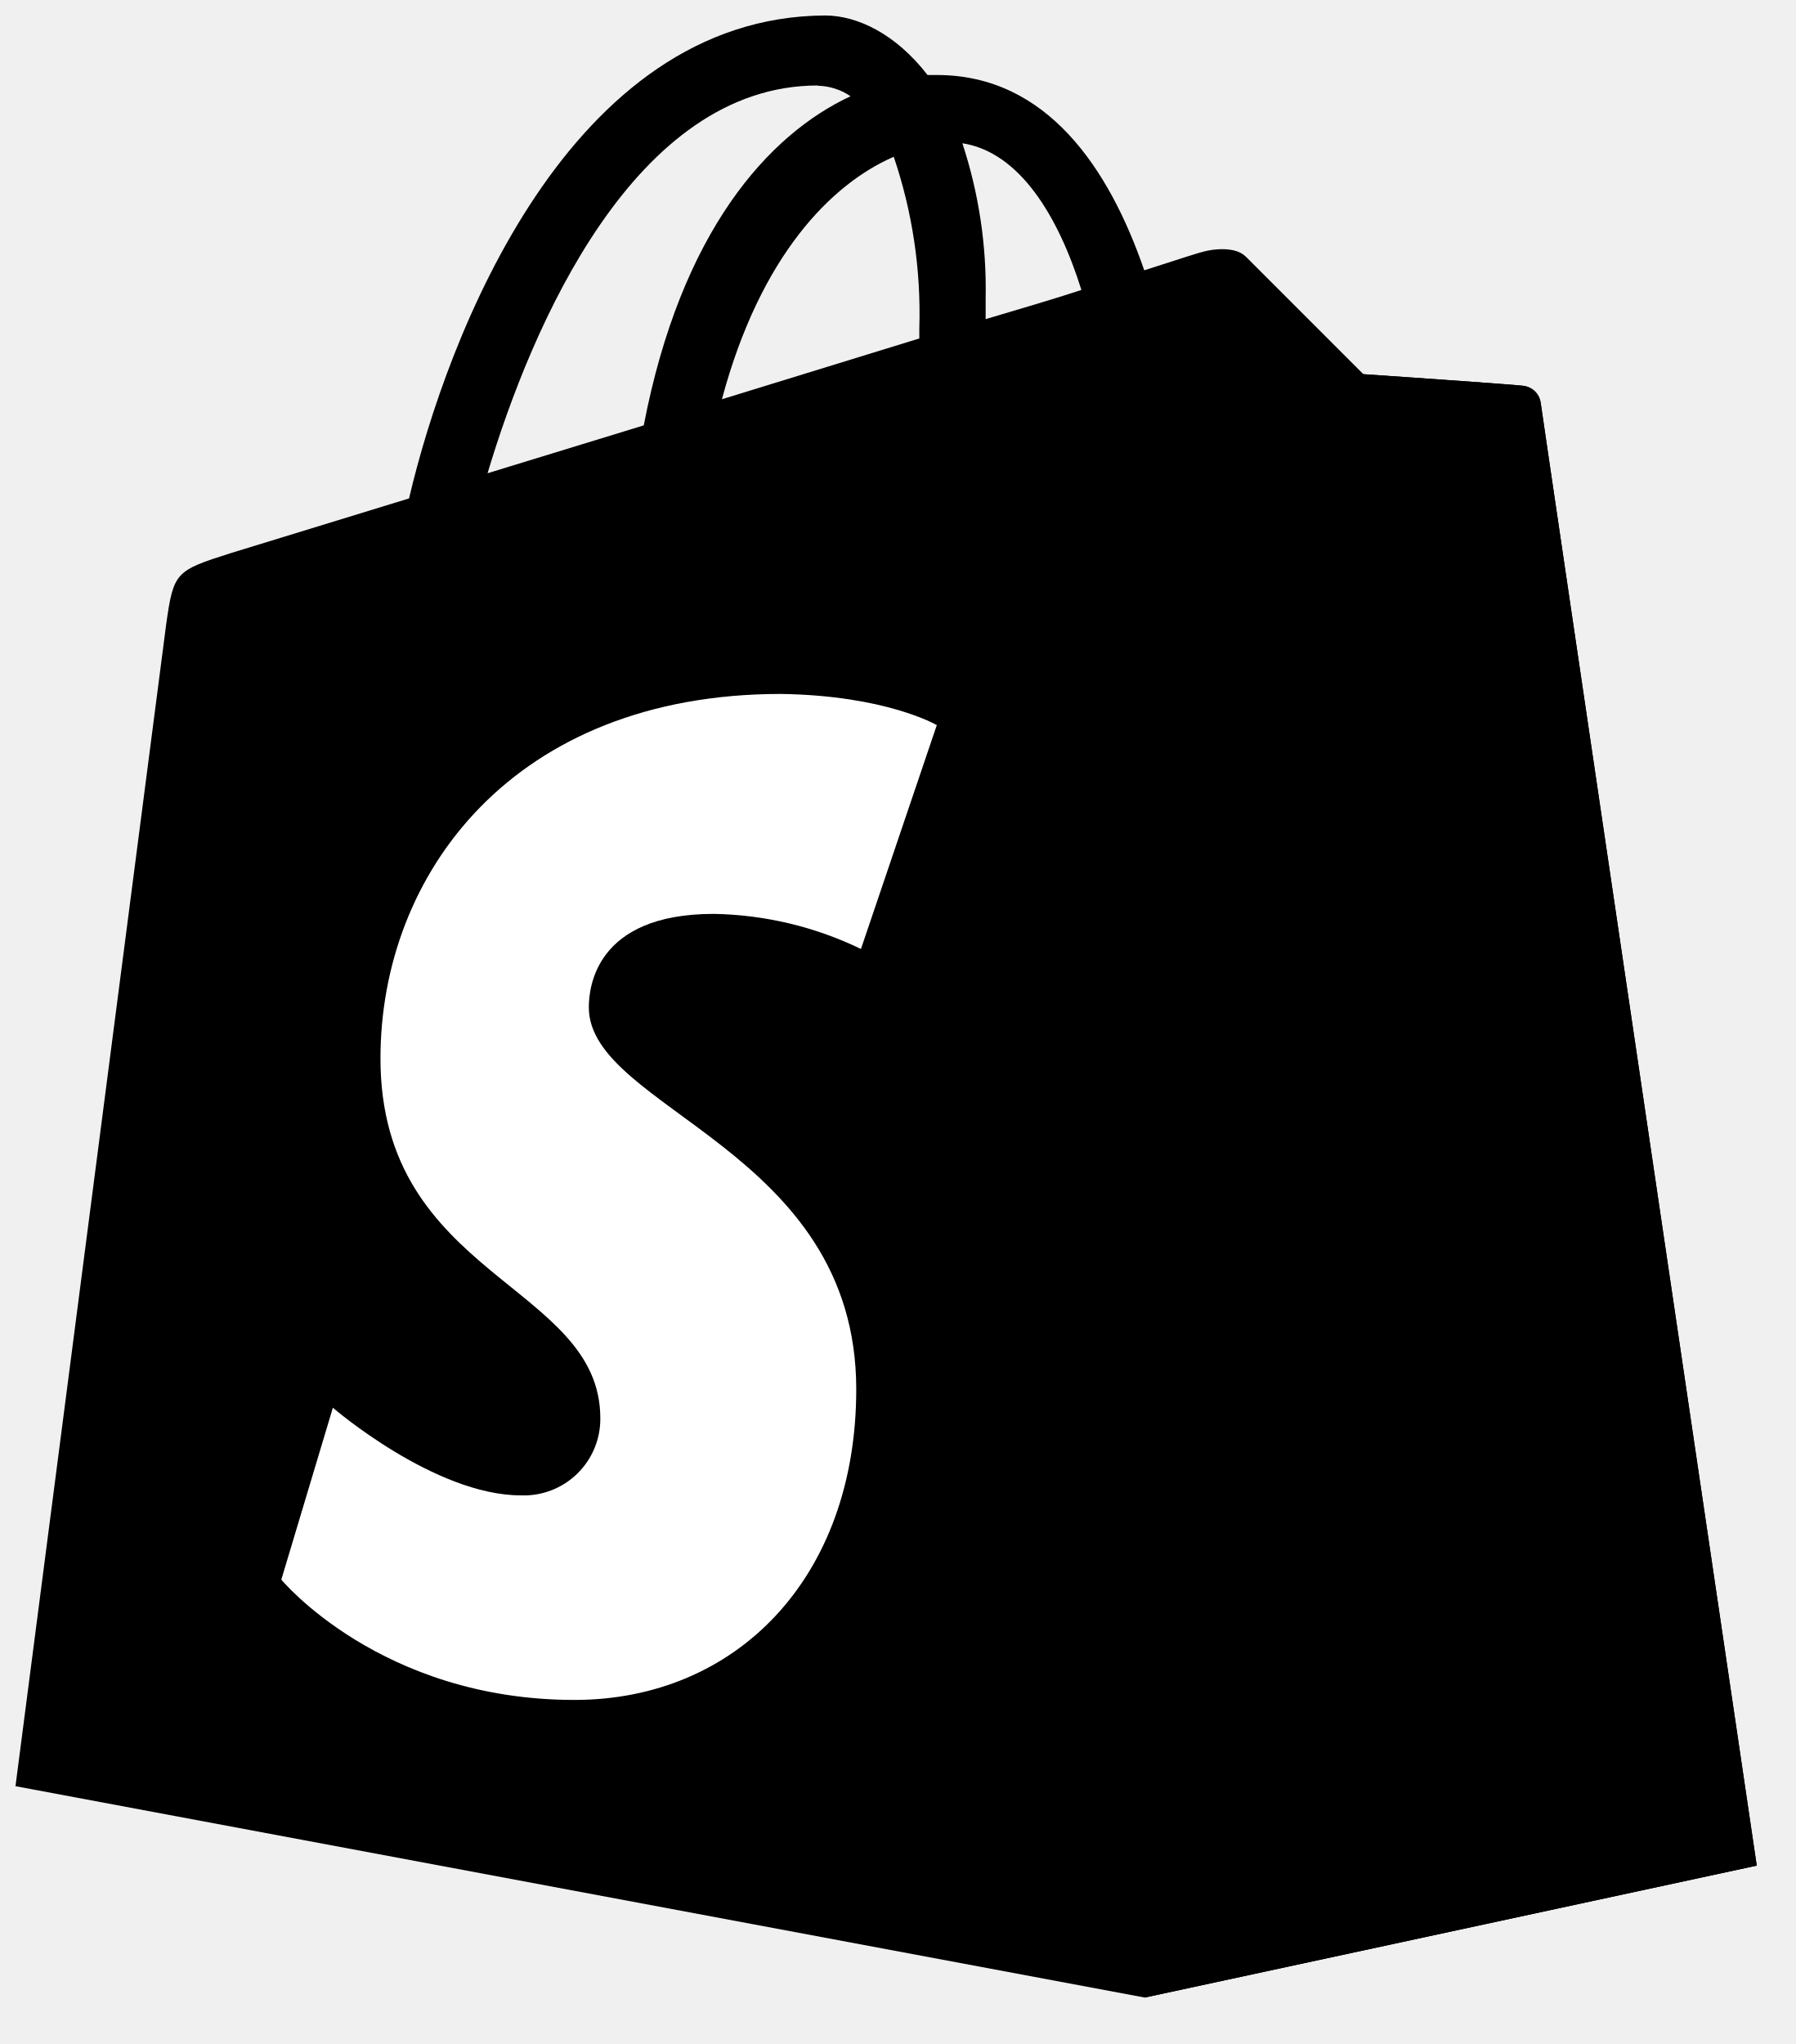
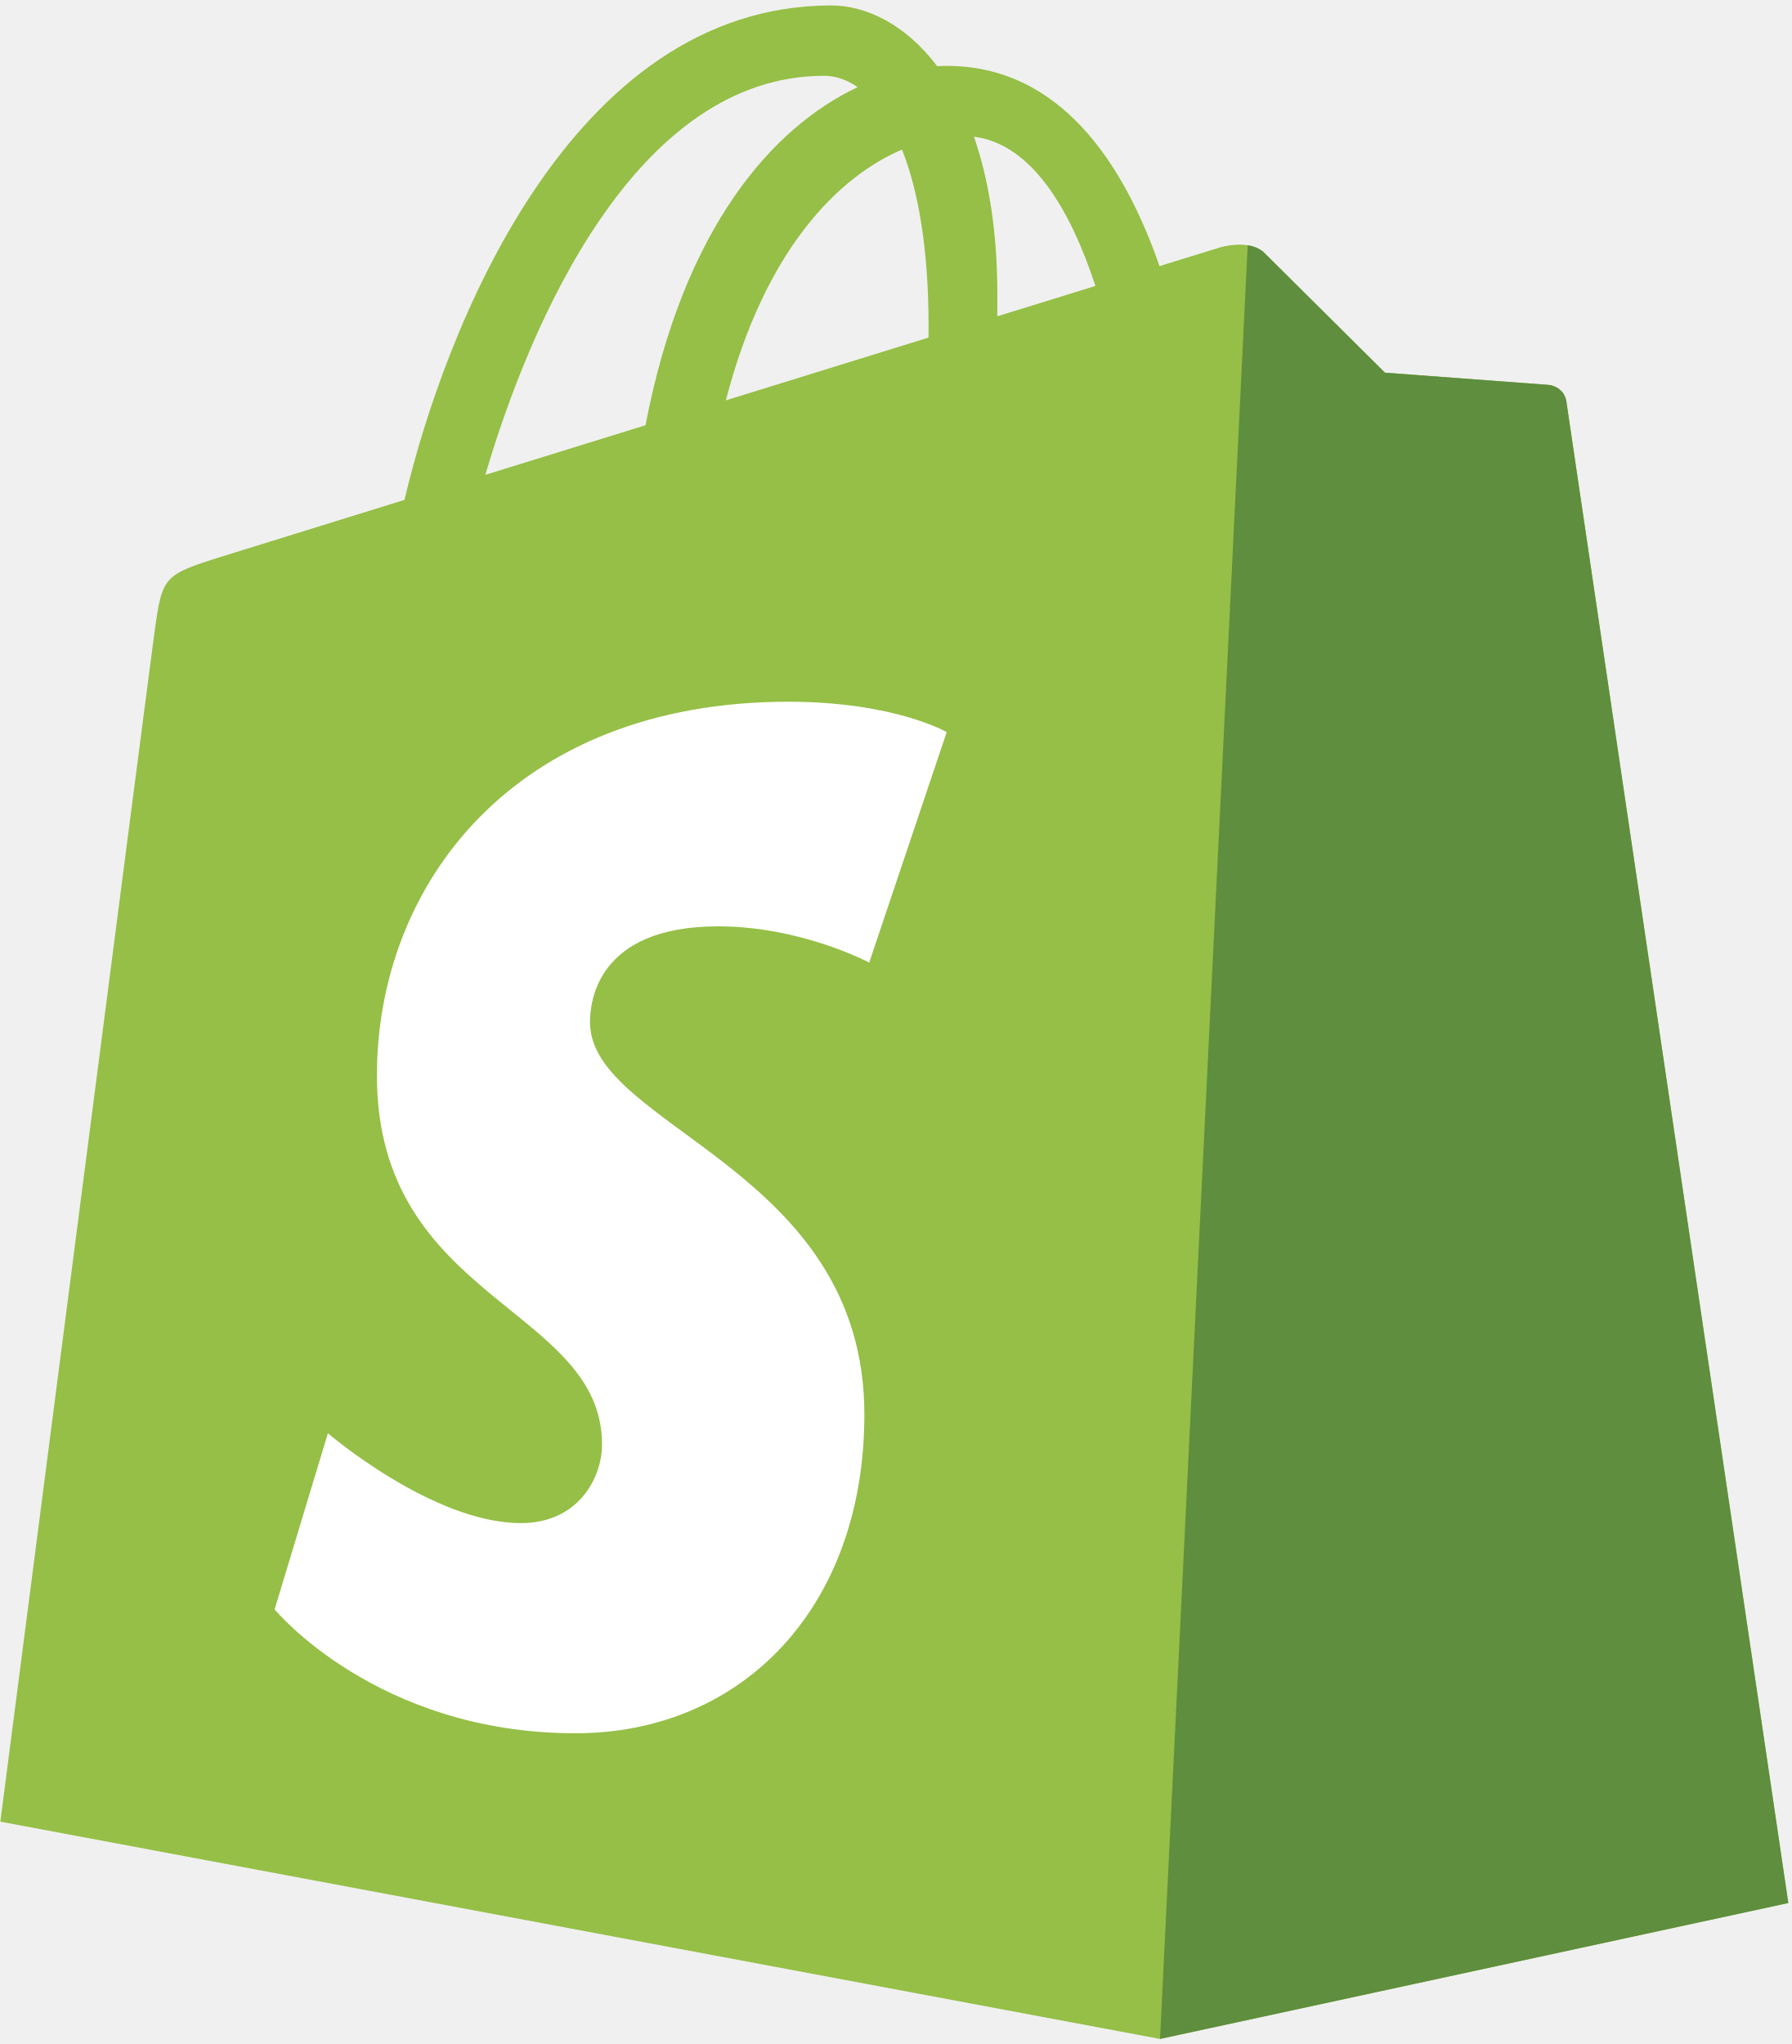
- <svg xmlns="http://www.w3.org/2000/svg" xmlns:xlink="http://www.w3.org/1999/xlink" viewBox="0 0 58 66" fill="#fff" fill-rule="evenodd" stroke="#000" stroke-linecap="round" stroke-linejoin="round">
-   <use xlink:href="#shopify" x=".5" y=".5" />
-   <symbol id="shopify" overflow="visible">
-     <g stroke="none" fill-rule="nonzero">
-       <path d="M49.255 12.484c-.047-.283-.278-.5-.564-.527-.225-.037-5.17-.376-5.17-.376l-3.77-3.77c-.34-.376-1.092-.266-1.376-.188-.037 0-.752.225-1.922.605-1.137-3.3-3.15-6.306-6.696-6.306h-.303C28.438.605 27.194 0 26.144 0c-8.256.037-12.2 10.333-13.434 15.594l-5.77 1.77c-1.77.564-1.835.605-2.073 2.293L0 57.175 36.468 64l19.763-4.26c0-.037-6.94-46.897-6.976-47.255zM34.431 8.86c-.917.303-1.963.605-3.1.945v-.68a15.03 15.03 0 0 0-.752-4.999c1.848.284 3.1 2.357 3.843 4.733zm-6.068-4.298c.603 1.778.883 3.65.826 5.527v.34l-6.375 1.963c1.248-4.66 3.55-6.962 5.55-7.83zm-2.45-2.293a1.94 1.94 0 0 1 1.055.339c-2.66 1.238-5.472 4.366-6.678 10.627l-5.045 1.546C16.668 10.03 19.988 2.26 25.91 2.26z" fill="currentColor" />
-       <path d="M48.691 11.957c-.225-.037-5.17-.376-5.17-.376l-3.77-3.77c-.14-.142-.33-.223-.527-.225L36.472 64l19.763-4.26-6.98-47.218a.68.68 0 0 0-.564-.564z" fill="currentColor" />
-       <path d="M29.758 22.9l-2.454 7.242a11.36 11.36 0 0 0-4.752-1.133c-3.848 0-4.036 2.412-4.036 3.018 0 3.298 8.636 4.564 8.636 12.333 0 6.1-3.885 10.03-9.1 10.03-6.26 0-9.467-3.885-9.467-3.885l1.665-5.55s3.28 2.83 6.073 2.83a2.47 2.47 0 0 0 2.564-2.49c0-4.34-7.1-4.527-7.1-11.618 0-5.962 4.298-11.77 12.934-11.77 3.394.05 5.018 1 5.018 1z" />
-     </g>
-   </symbol>
+ <svg xmlns="http://www.w3.org/2000/svg" width="2192" height="2500" viewBox="0 0 256 292" preserveAspectRatio="xMidYMid">
+   <path d="M223.774 57.34c-.201-1.46-1.48-2.268-2.537-2.357-1.055-.088-23.383-1.743-23.383-1.743s-15.507-15.395-17.209-17.099c-1.703-1.703-5.029-1.185-6.32-.805-.19.056-3.388 1.043-8.678 2.68-5.18-14.906-14.322-28.604-30.405-28.604-.444 0-.901.018-1.358.044C129.31 3.407 123.644.779 118.75.779c-37.465 0-55.364 46.835-60.976 70.635-14.558 4.511-24.9 7.718-26.221 8.133-8.126 2.549-8.383 2.805-9.45 10.462C21.3 95.806.038 260.235.038 260.235l165.678 31.042 89.77-19.42S223.973 58.8 223.775 57.34zM156.49 40.848l-14.019 4.339c.005-.988.01-1.96.01-3.023 0-9.264-1.286-16.723-3.349-22.636 8.287 1.04 13.806 10.469 17.358 21.32zm-27.638-19.483c2.304 5.773 3.802 14.058 3.802 25.238 0 .572-.005 1.095-.01 1.624-9.117 2.824-19.024 5.89-28.953 8.966 5.575-21.516 16.025-31.908 25.161-35.828zm-11.131-10.537c1.617 0 3.246.549 4.805 1.622-12.007 5.65-24.877 19.88-30.312 48.297l-22.886 7.088C75.694 46.16 90.81 10.828 117.72 10.828z" fill="#95BF46" />
+   <path d="M221.237 54.983c-1.055-.088-23.383-1.743-23.383-1.743s-15.507-15.395-17.209-17.099c-.637-.634-1.496-.959-2.394-1.099l-12.527 256.233 89.762-19.418S223.972 58.8 223.774 57.34c-.201-1.46-1.48-2.268-2.537-2.357" fill="#5E8E3E" />
+   <path d="M135.242 104.585l-11.069 32.926s-9.698-5.176-21.586-5.176c-17.428 0-18.305 10.937-18.305 13.693 0 15.038 39.2 20.8 39.2 56.024 0 27.713-17.577 45.558-41.277 45.558-28.44 0-42.984-17.7-42.984-17.7l7.615-25.16s14.95 12.835 27.565 12.835c8.243 0 11.596-6.49 11.596-11.232 0-19.616-32.16-20.491-32.16-52.724 0-27.129 19.472-53.382 58.778-53.382 15.145 0 22.627 4.338 22.627 4.338" fill="#FFF" />
</svg>
